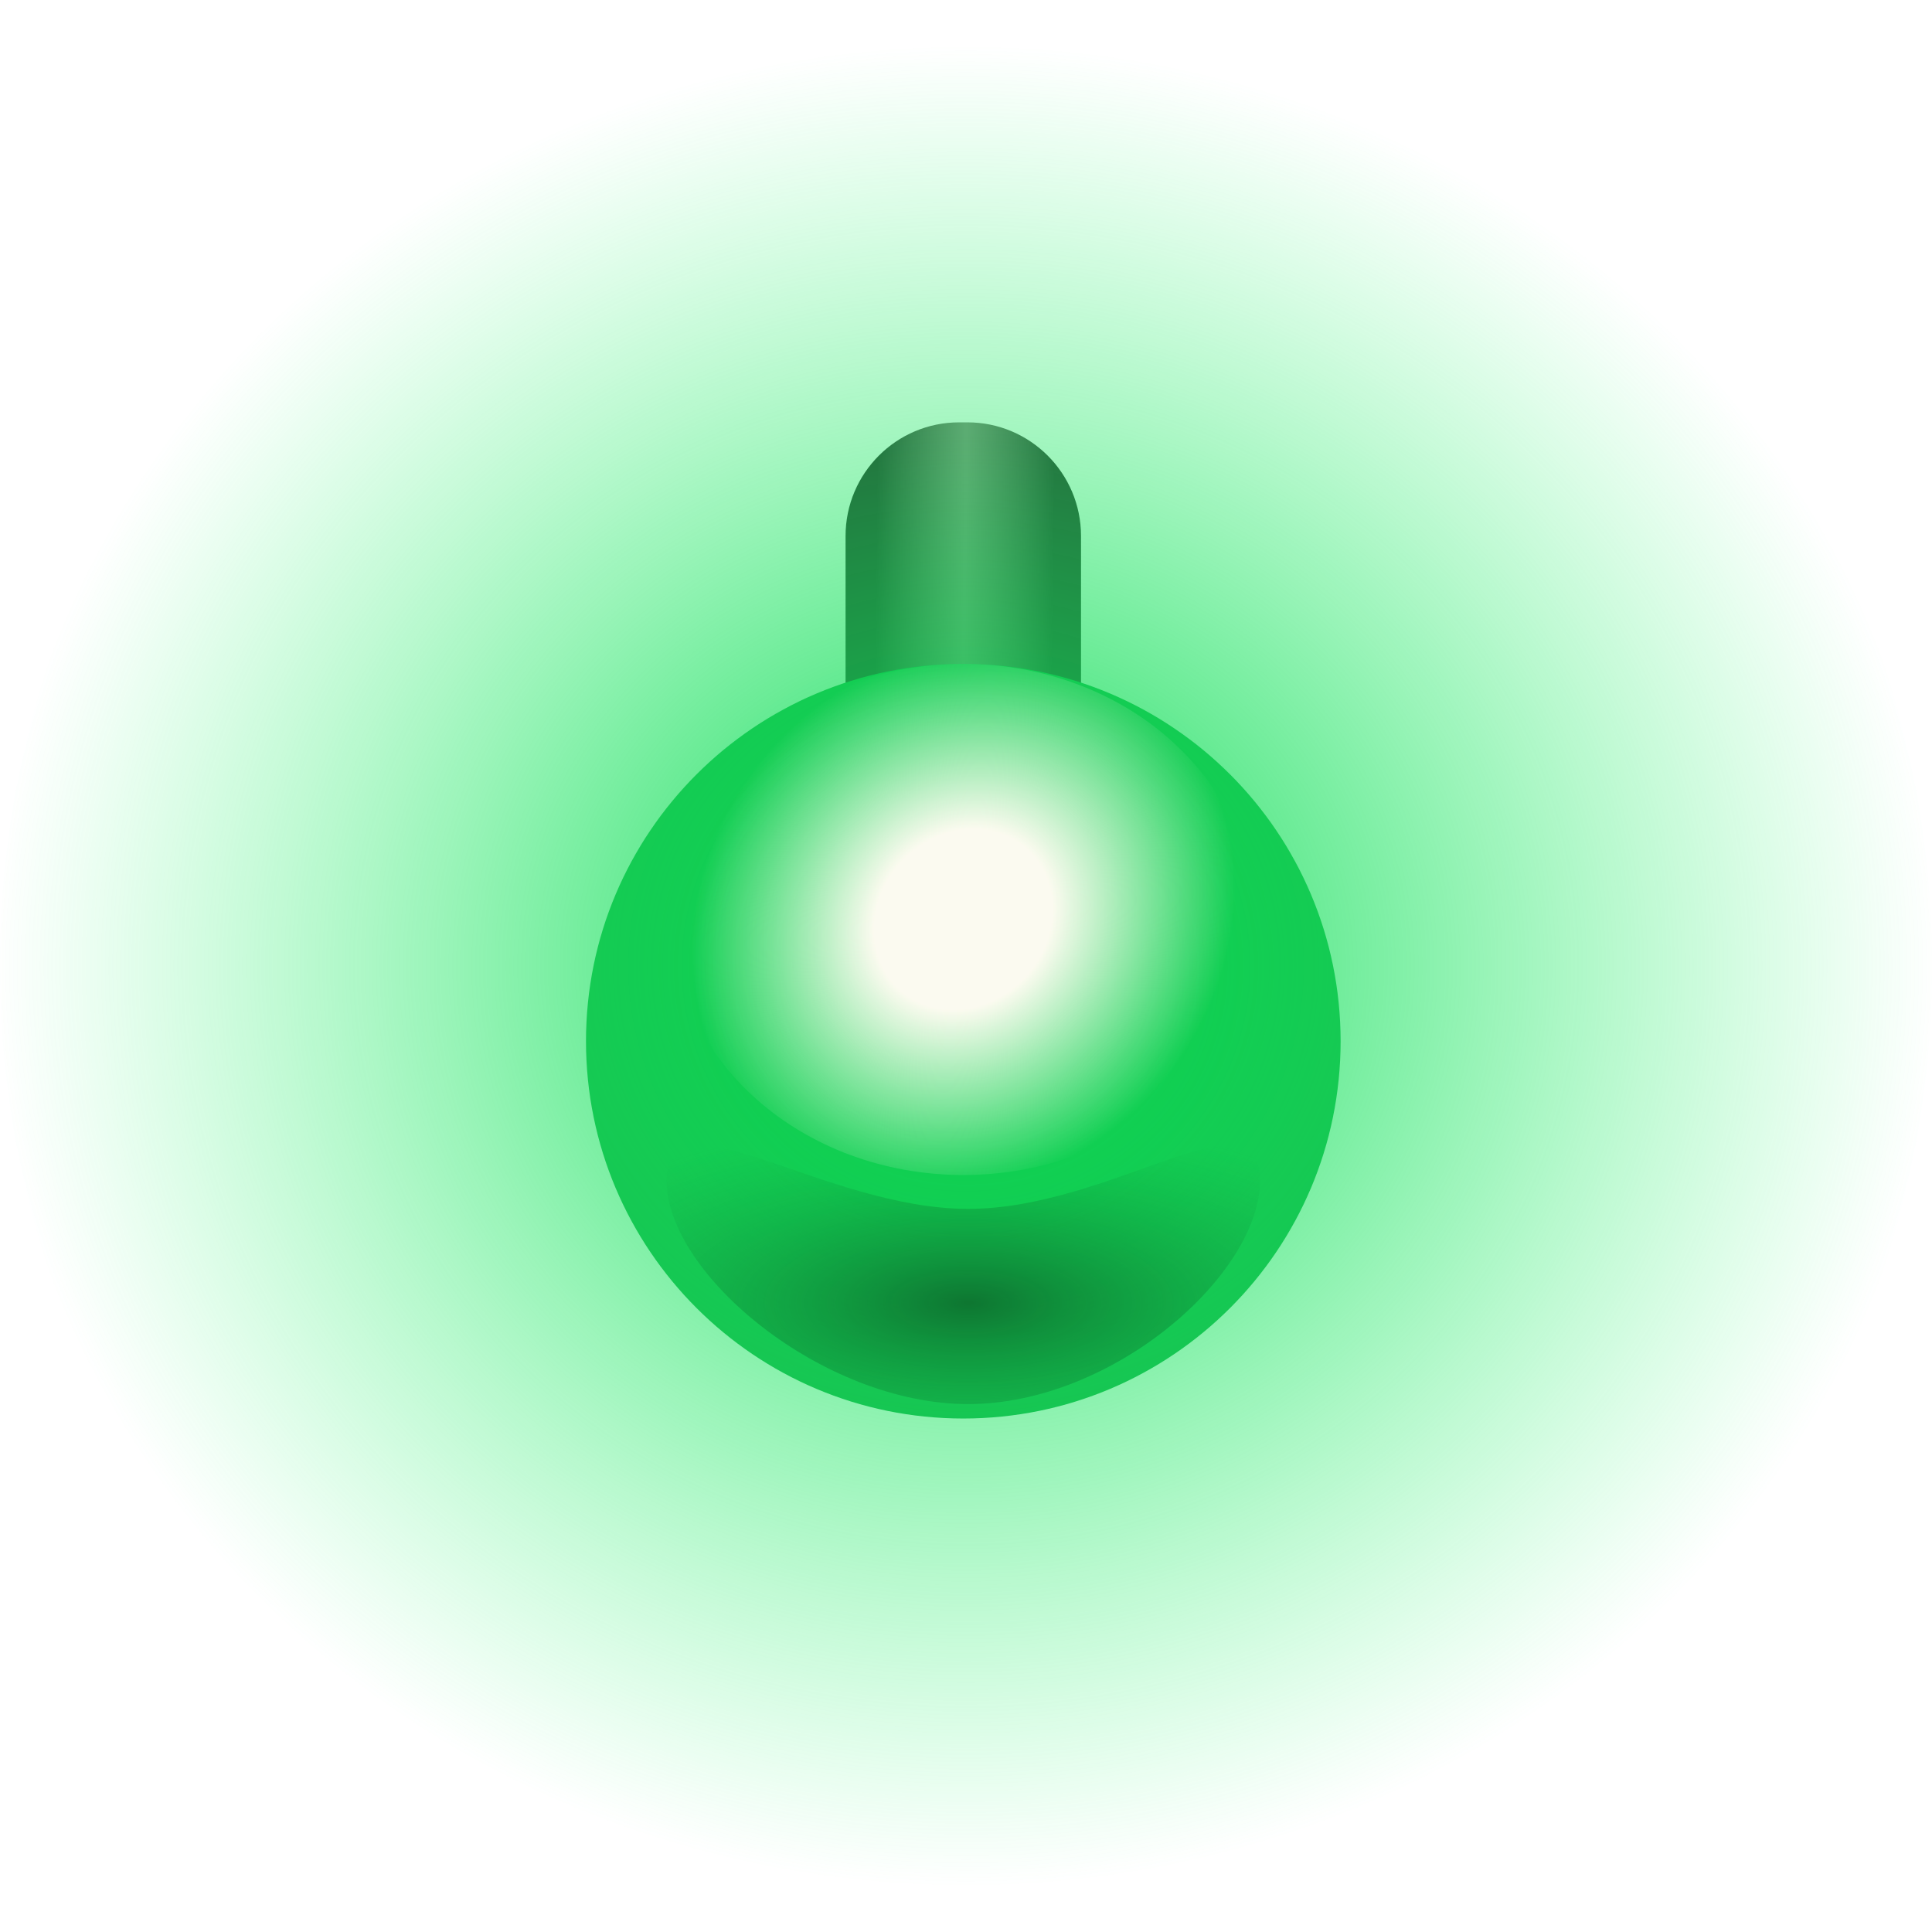
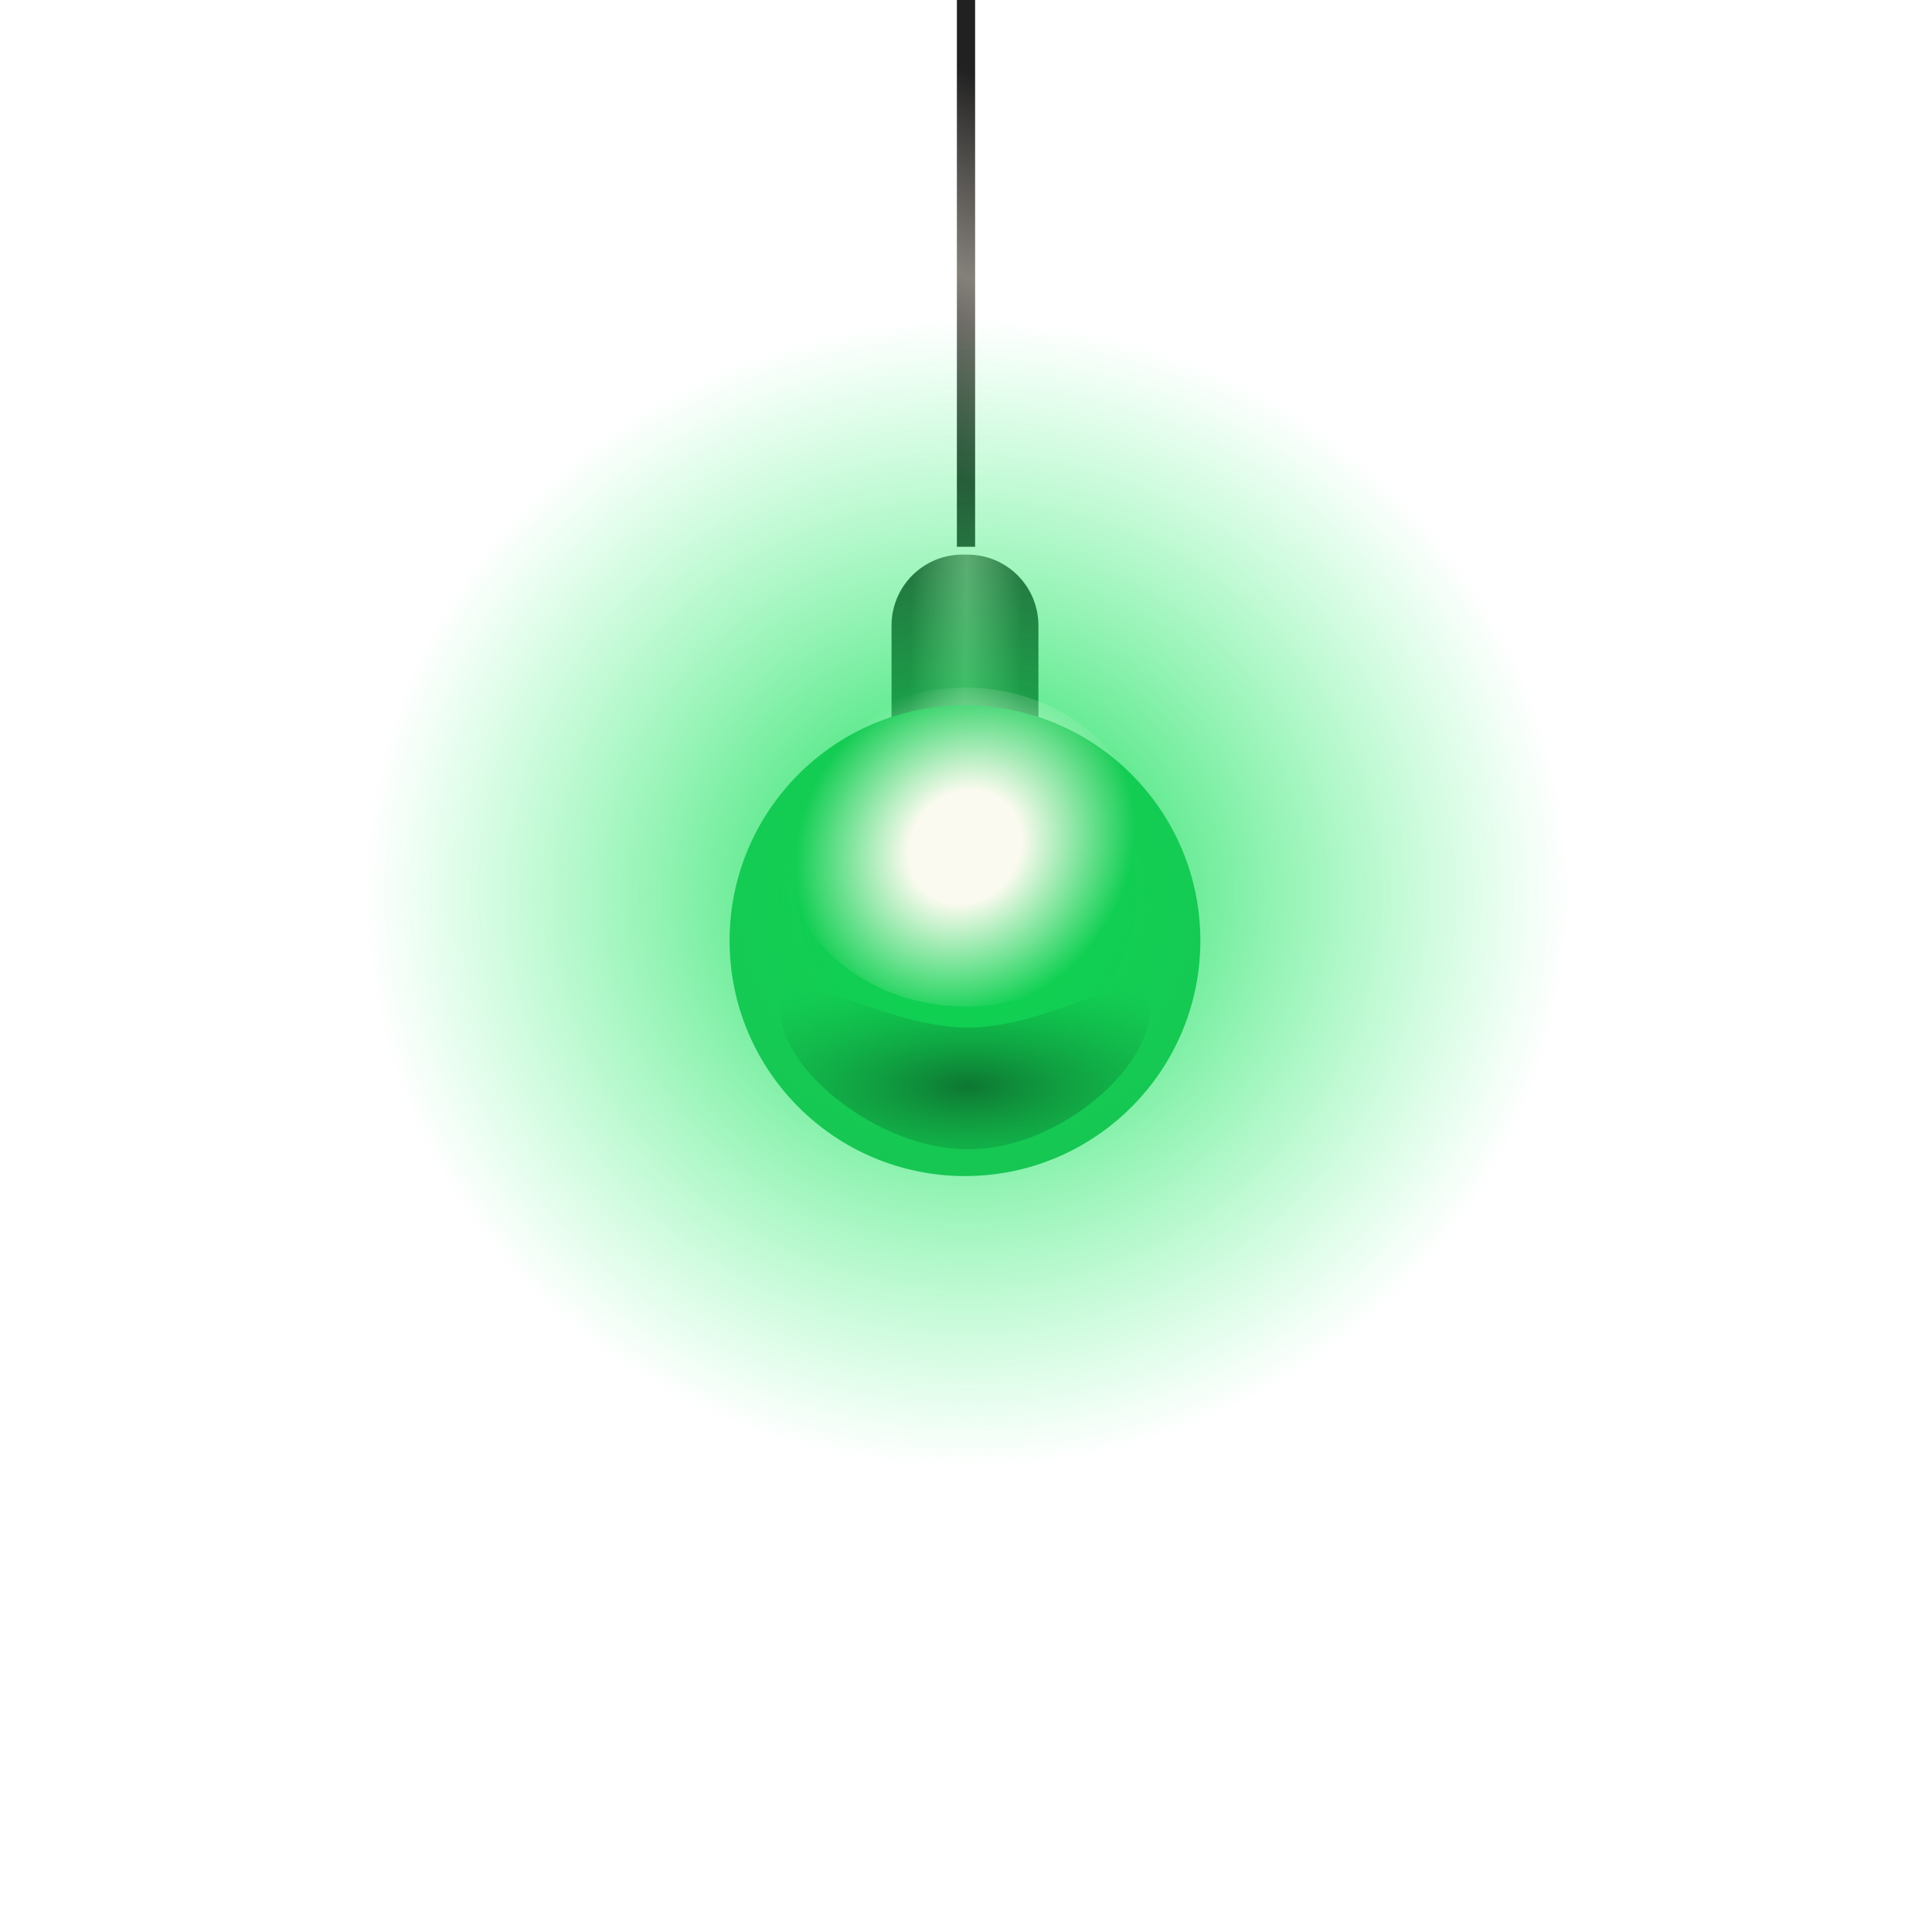
- <svg xmlns="http://www.w3.org/2000/svg" width="68" height="68" viewBox="0 0 68 68" fill="none">
-   <path d="M29.761 18.865C29.761 16.656 31.552 14.865 33.761 14.865H34.048C36.257 14.865 38.048 16.656 38.048 18.865V26.451H29.761V18.865Z" fill="url(#paint0_linear_1_203)" />
-   <circle cx="33.905" cy="36.647" r="13.28" fill="#0CA641" />
-   <circle cx="34" cy="34" r="34" fill="url(#paint1_radial_1_203)" />
-   <ellipse cx="33.905" cy="32.361" rx="10.244" ry="8.995" fill="url(#paint2_radial_1_203)" />
-   <path d="M44.349 41.547C44.349 44.847 39.188 49.419 34.075 49.419C28.961 49.419 23.46 44.847 23.46 41.547C23.46 38.246 28.961 42.548 34.075 42.548C39.188 42.548 44.349 38.246 44.349 41.547Z" fill="url(#paint3_radial_1_203)" />
+ <svg xmlns="http://www.w3.org/2000/svg" width="109" height="109" viewBox="0 0 109 109" fill="none">
+   <path fill-rule="evenodd" clip-rule="evenodd" d="M53.986 30.849L53.986 4.49485e-08L55.014 0L55.014 30.849L53.986 30.849Z" fill="url(#paint0_linear_1_2609)" />
+   <path d="M50.299 35.289C50.299 33.08 52.09 31.29 54.299 31.29H54.586C56.795 31.29 58.586 33.08 58.586 35.289V42.876H50.299V35.289Z" fill="url(#paint1_linear_1_2609)" />
+   <circle cx="54.442" cy="53.071" r="13.28" fill="#0CA641" />
+   <circle cx="54.538" cy="50.425" r="34" fill="url(#paint2_radial_1_2609)" />
+   <ellipse cx="54.442" cy="47.786" rx="10.244" ry="8.995" fill="url(#paint3_radial_1_2609)" />
+   <path d="M64.887 56.971C64.887 60.272 59.726 64.844 54.612 64.844C49.499 64.844 43.998 60.272 43.998 56.971C43.998 53.671 49.499 57.973 54.612 57.973C59.726 57.973 64.887 53.671 64.887 56.971Z" fill="url(#paint4_radial_1_2609)" />
  <defs>
-     <linearGradient id="paint0_linear_1_203" x1="38.048" y1="19.239" x2="29.761" y2="19.145" gradientUnits="userSpaceOnUse">
+     <linearGradient id="paint0_linear_1_2609" x1="54.626" y1="30.849" x2="66.607" y2="5.704" gradientUnits="userSpaceOnUse">
      <stop offset="0.115" stop-color="#242424" />
      <stop offset="0.493" stop-color="#6E6962" stop-opacity="0.85" />
      <stop offset="0.87" stop-color="#212121" />
    </linearGradient>
-     <radialGradient id="paint1_radial_1_203" cx="0" cy="0" r="1" gradientUnits="userSpaceOnUse" gradientTransform="translate(34 34) rotate(90) scale(32.6052 34)">
+     <linearGradient id="paint1_linear_1_2609" x1="58.586" y1="35.664" x2="50.299" y2="35.57" gradientUnits="userSpaceOnUse">
+       <stop offset="0.115" stop-color="#242424" />
+       <stop offset="0.493" stop-color="#6E6962" stop-opacity="0.85" />
+       <stop offset="0.87" stop-color="#212121" />
+     </linearGradient>
+     <radialGradient id="paint2_radial_1_2609" cx="0" cy="0" r="1" gradientUnits="userSpaceOnUse" gradientTransform="translate(54.5378 50.4245) rotate(90) scale(32.6052 34)">
      <stop stop-color="#05D34C" />
      <stop offset="1" stop-color="#3BF97C" stop-opacity="0" />
    </radialGradient>
-     <radialGradient id="paint2_radial_1_203" cx="0" cy="0" r="1" gradientUnits="userSpaceOnUse" gradientTransform="translate(33.9046 32.3611) rotate(43.0087) scale(9.06143 10.1627)">
+     <radialGradient id="paint3_radial_1_2609" cx="0" cy="0" r="1" gradientUnits="userSpaceOnUse" gradientTransform="translate(54.4424 47.7857) rotate(43.0087) scale(9.06143 10.1627)">
      <stop offset="0.328" stop-color="#FEFBF1" stop-opacity="0.99" />
      <stop offset="1" stop-color="#FEFBF1" stop-opacity="0" />
    </radialGradient>
-     <radialGradient id="paint3_radial_1_203" cx="0" cy="0" r="1" gradientUnits="userSpaceOnUse" gradientTransform="translate(34.088 45.8586) rotate(90) scale(6.56814 16.3409)">
+     <radialGradient id="paint4_radial_1_2609" cx="0" cy="0" r="1" gradientUnits="userSpaceOnUse" gradientTransform="translate(54.6257 61.2831) rotate(90) scale(6.56814 16.3409)">
      <stop stop-color="#0B5123" stop-opacity="0.7" />
      <stop offset="1" stop-color="#0CA641" stop-opacity="0" />
    </radialGradient>
  </defs>
</svg>
